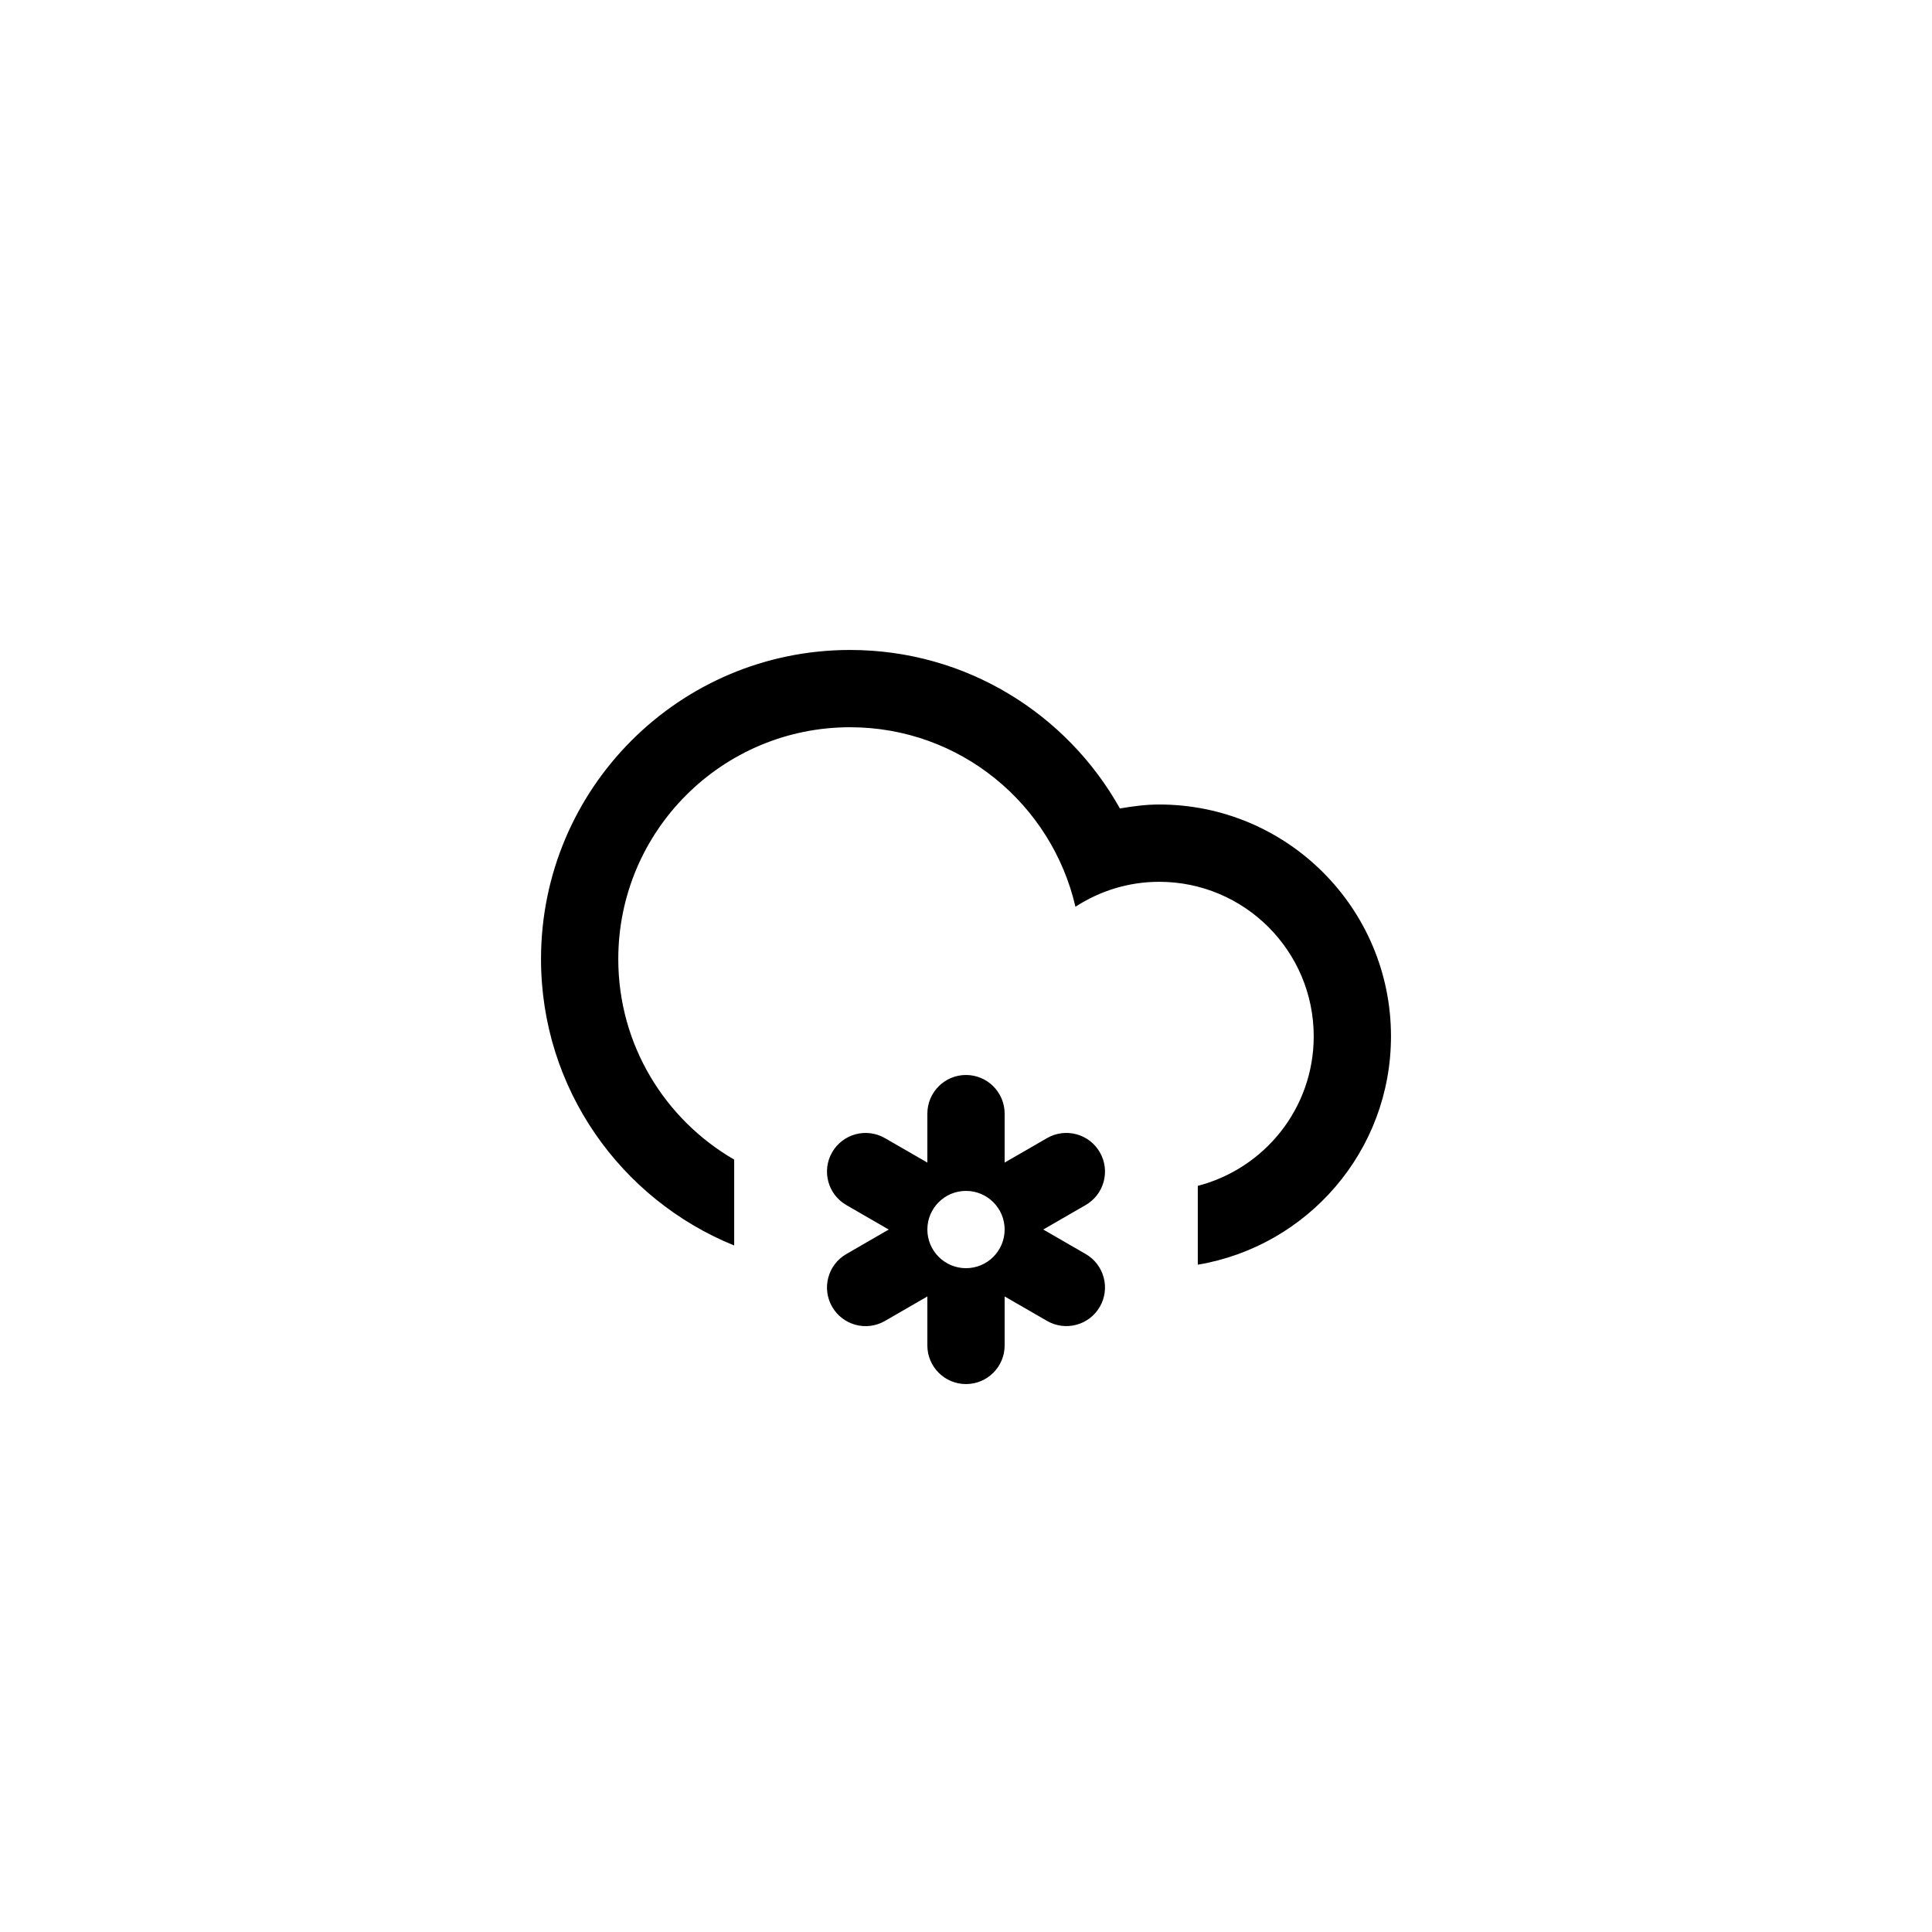
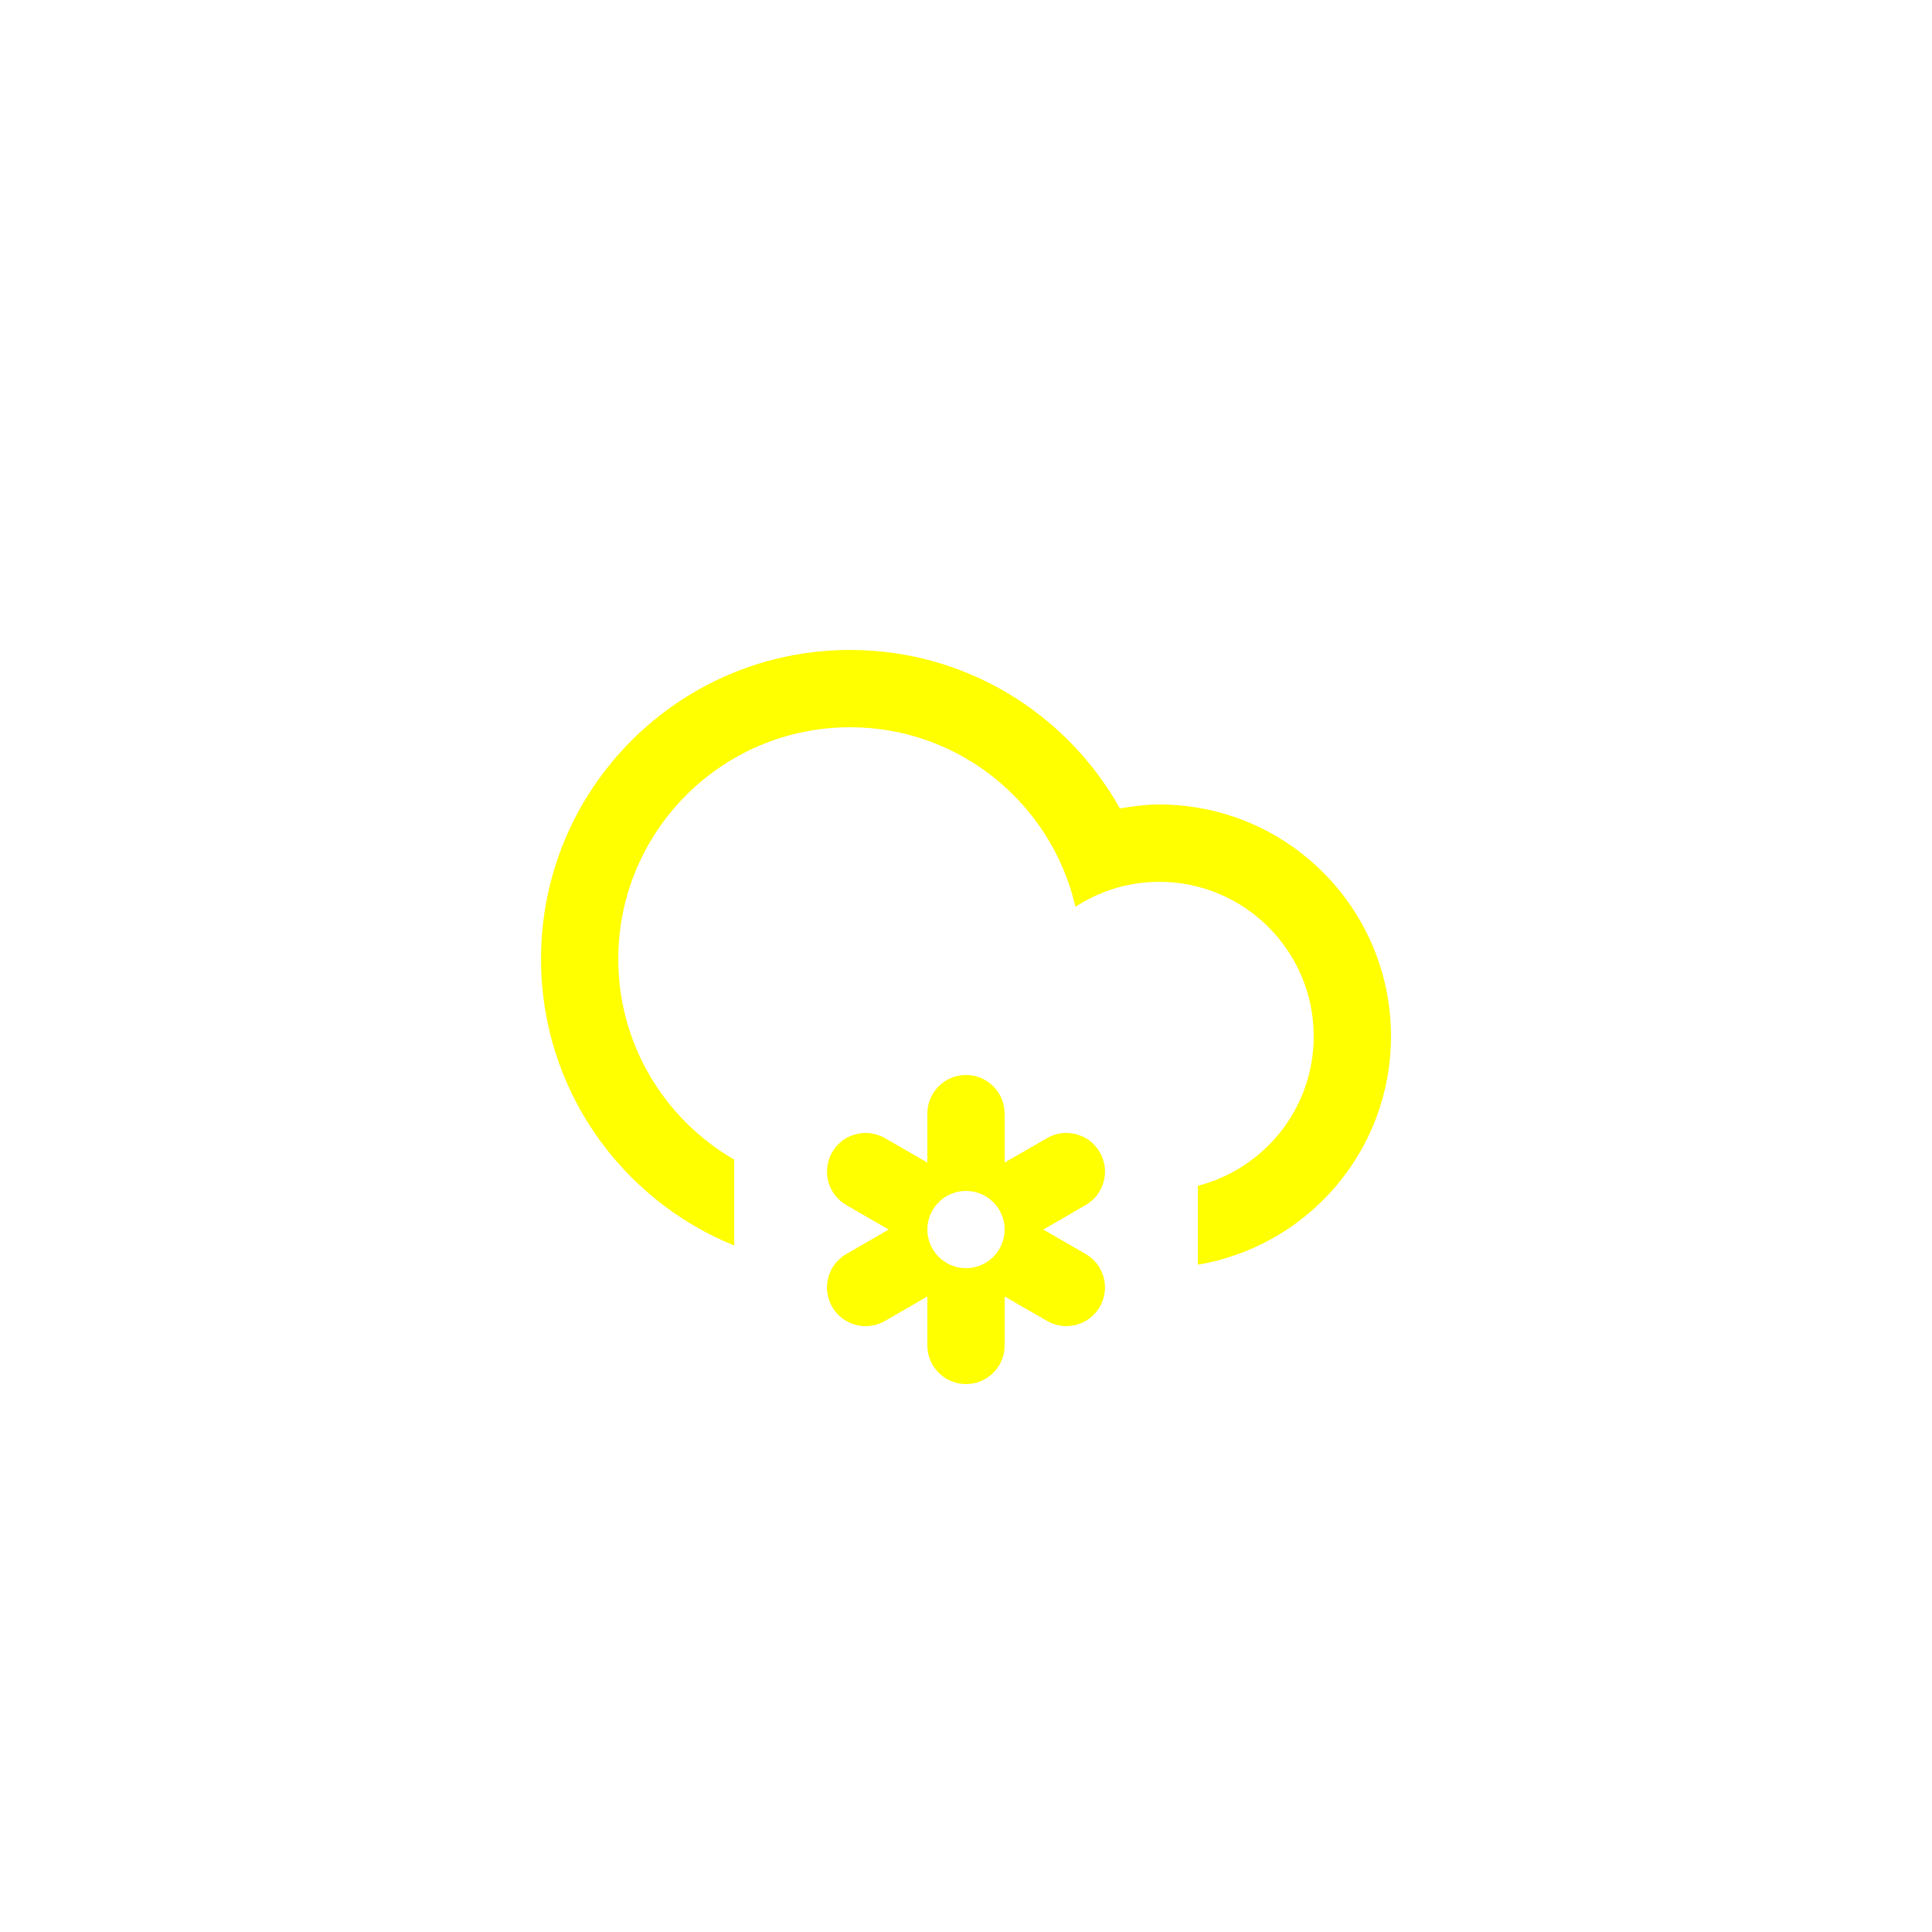
<svg xmlns="http://www.w3.org/2000/svg" version="1.1" id="Layer_1" x="0px" y="0px" width="100px" height="100px" viewBox="0 0 100 100" enable-background="new 0 0 100 100" xml:space="preserve">
-   <path fill-rule="evenodd" clip-rule="evenodd" d="M61.998,65.461v-4.082c3.448-0.891,6-4.012,6-7.738  c0-4.417-3.582-7.999-7.999-7.999c-1.601,0-3.084,0.48-4.334,1.291c-1.231-5.317-5.973-9.291-11.664-9.291  c-6.627,0-11.999,5.373-11.999,12c0,4.438,2.417,8.305,5.999,10.379v4.445c-5.86-2.375-9.998-8.113-9.998-14.825  c0-8.835,7.162-15.999,15.998-15.999c6.004,0,11.229,3.312,13.965,8.204c0.664-0.113,1.336-0.205,2.033-0.205  c6.626,0,11.998,5.373,11.998,11.998C71.997,59.586,67.671,64.506,61.998,65.461z M43.072,59.641  c0.553-0.957,1.775-1.283,2.732-0.732L48,60.176v-2.535c0-1.104,0.896-2,2-2s2,0.896,2,2v2.535l2.195-1.268  c0.957-0.551,2.18-0.225,2.731,0.732c0.553,0.957,0.225,2.18-0.731,2.732l-2.196,1.268l2.196,1.268  c0.956,0.553,1.284,1.775,0.731,2.732c-0.552,0.955-1.774,1.283-2.731,0.73L52,67.104v2.535c0,1.105-0.896,2-2,2s-2-0.895-2-2  v-2.535l-2.195,1.268c-0.957,0.553-2.18,0.225-2.732-0.73c-0.552-0.957-0.225-2.18,0.732-2.732L46,63.641l-2.195-1.268  C42.848,61.82,42.521,60.598,43.072,59.641z M50,65.641c1.104,0,2-0.896,2-2c0-1.105-0.896-2-2-2s-2,0.895-2,2  C48,64.744,48.896,65.641,50,65.641z" />
+   <path fill="#ffff00" fill-rule="evenodd" clip-rule="evenodd" d="M61.998,65.461v-4.082c3.448-0.891,6-4.012,6-7.738  c0-4.417-3.582-7.999-7.999-7.999c-1.601,0-3.084,0.48-4.334,1.291c-1.231-5.317-5.973-9.291-11.664-9.291  c-6.627,0-11.999,5.373-11.999,12c0,4.438,2.417,8.305,5.999,10.379v4.445c-5.86-2.375-9.998-8.113-9.998-14.825  c0-8.835,7.162-15.999,15.998-15.999c6.004,0,11.229,3.312,13.965,8.204c0.664-0.113,1.336-0.205,2.033-0.205  c6.626,0,11.998,5.373,11.998,11.998C71.997,59.586,67.671,64.506,61.998,65.461z M43.072,59.641  c0.553-0.957,1.775-1.283,2.732-0.732L48,60.176v-2.535c0-1.104,0.896-2,2-2s2,0.896,2,2v2.535l2.195-1.268  c0.957-0.551,2.18-0.225,2.731,0.732c0.553,0.957,0.225,2.18-0.731,2.732l-2.196,1.268l2.196,1.268  c0.956,0.553,1.284,1.775,0.731,2.732c-0.552,0.955-1.774,1.283-2.731,0.73L52,67.104v2.535c0,1.105-0.896,2-2,2s-2-0.895-2-2  v-2.535l-2.195,1.268c-0.957,0.553-2.18,0.225-2.732-0.73c-0.552-0.957-0.225-2.18,0.732-2.732L46,63.641l-2.195-1.268  C42.848,61.82,42.521,60.598,43.072,59.641z M50,65.641c1.104,0,2-0.896,2-2c0-1.105-0.896-2-2-2s-2,0.895-2,2  C48,64.744,48.896,65.641,50,65.641z" />
</svg>
